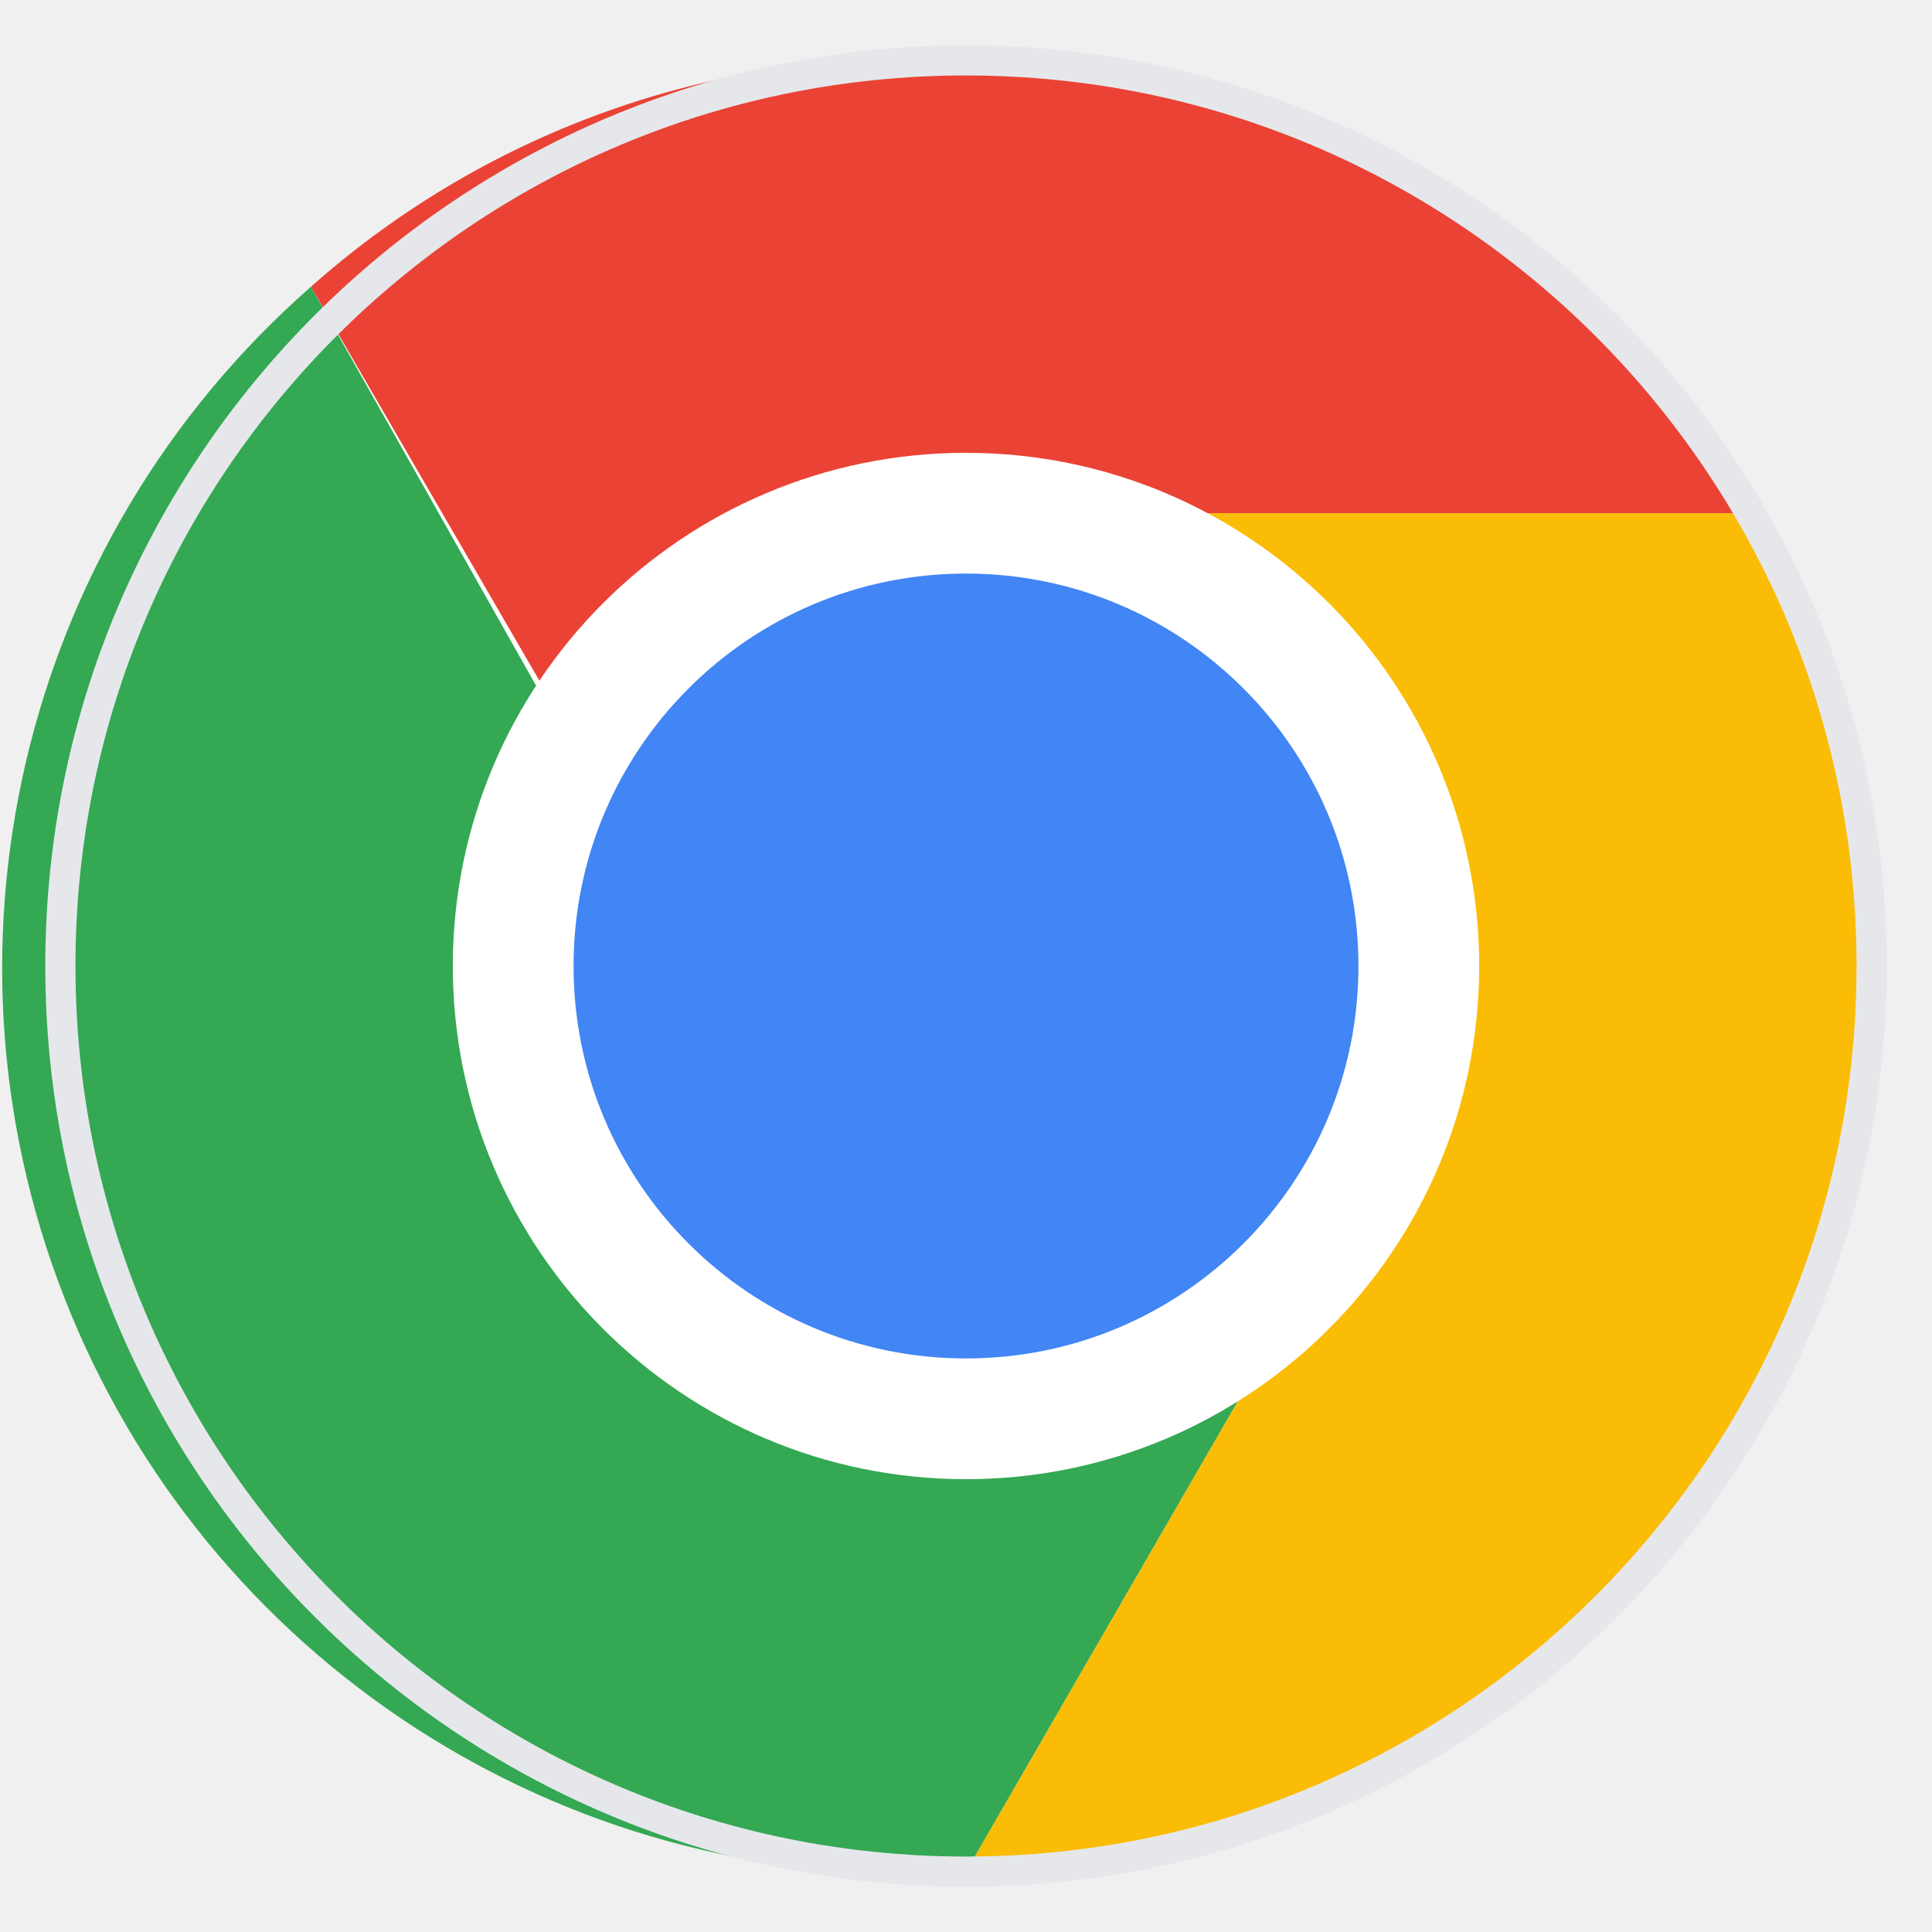
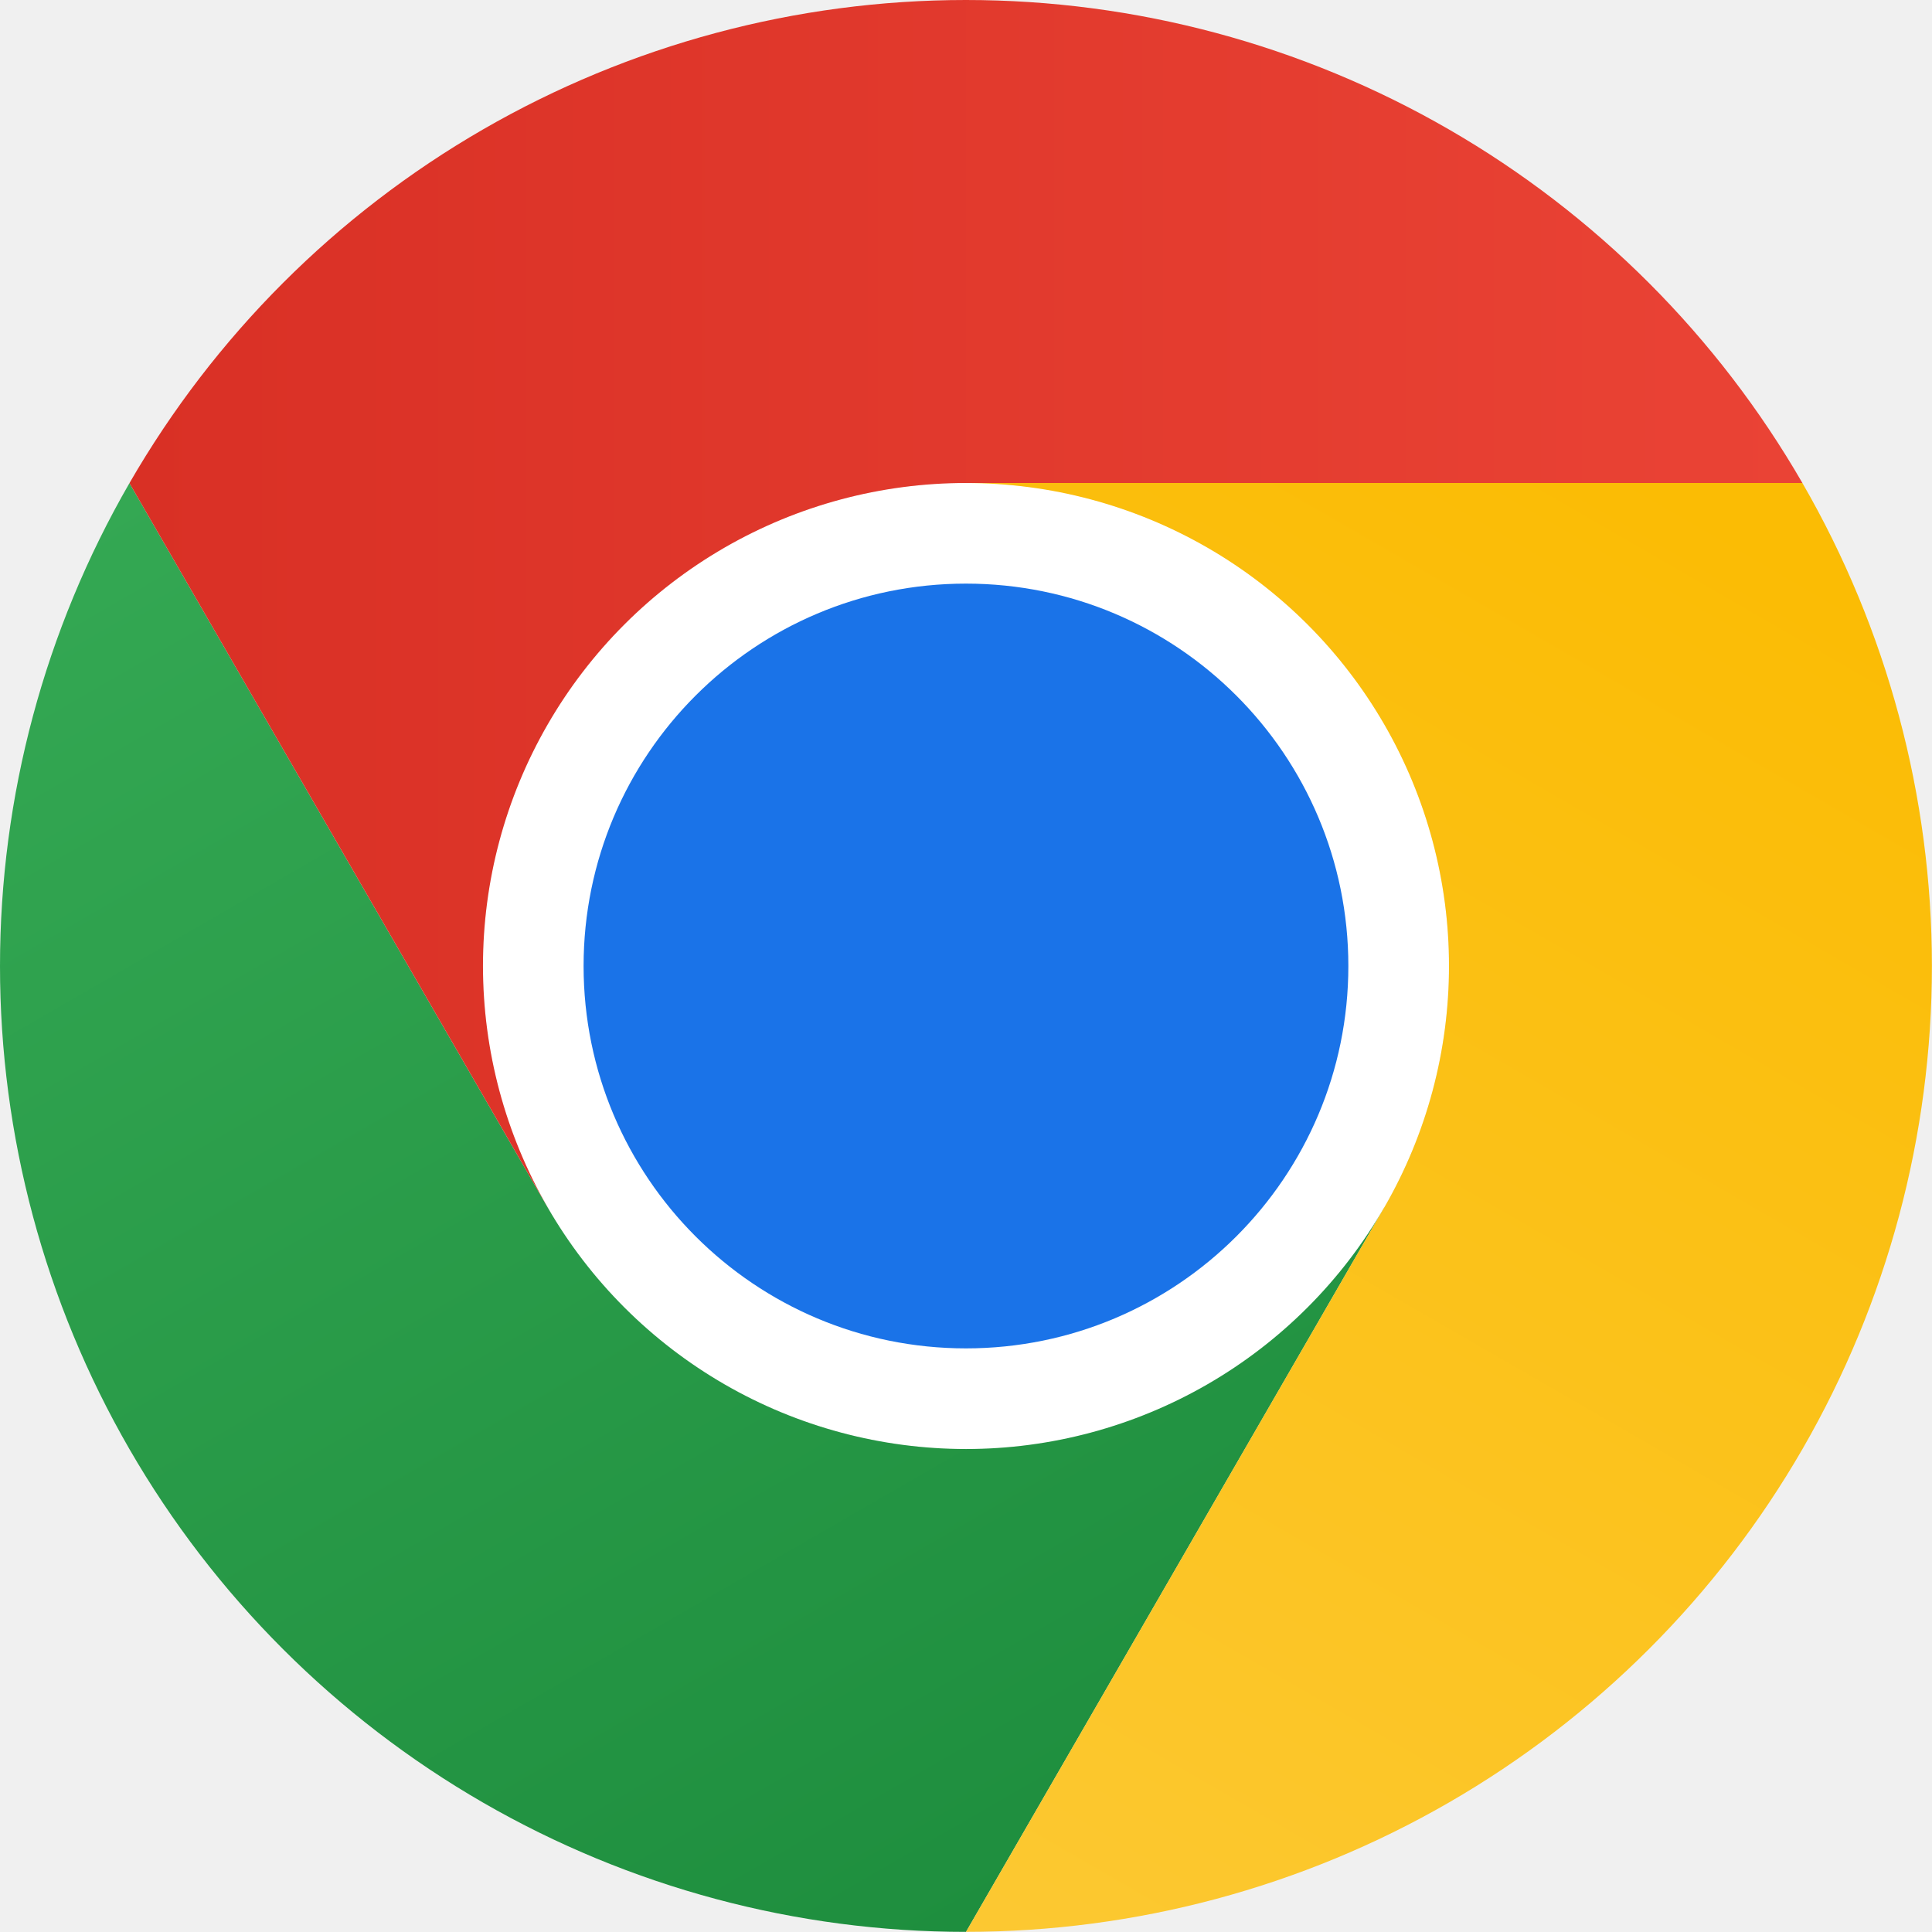
- <svg xmlns="http://www.w3.org/2000/svg" viewBox="0 0 64 64" role="img" aria-label="Google Chrome">
-   <circle cx="32" cy="32" r="30" fill="#fff" />
-   <path fill="#ea4335" d="M32 2a30 30 0 0 1 26 15H32a15 15 0 0 0-13 7.5L10.3 9.5A29.9 29.9 0 0 1 32 2Z" />
-   <path fill="#fbbc05" d="M58 17A30 30 0 0 1 32 62l13-22.5A15 15 0 0 0 32 17h26Z" />
-   <path fill="#34a853" d="M32 62A30 30 0 0 1 10.3 9.5L23 32a15 15 0 0 0 22 7.5L32 62Z" />
-   <circle cx="32" cy="32" r="15" fill="#4285f4" stroke="#fff" stroke-width="4" />
-   <circle cx="32" cy="32" r="30" fill="none" stroke="#e5e7eb" stroke-width="1" />
+ <svg xmlns="http://www.w3.org/2000/svg" fill="none" height="63" viewBox="0 0 63 63" width="63">
+   <linearGradient id="a" gradientUnits="userSpaceOnUse" x1="34.909" x2="7.632" y1="61.029" y2="13.785">
+     <stop offset="0" stop-color="#1e8e3e" />
+     <stop offset="1" stop-color="#34a853" />
+   </linearGradient>
+   <linearGradient id="b" gradientUnits="userSpaceOnUse" x1="26.904" x2="54.181" y1="63.079" y2="15.835">
+     <stop offset="0" stop-color="#fcc934" />
+     <stop offset="1" stop-color="#fbbc04" />
+   </linearGradient>
+   <linearGradient id="c" gradientUnits="userSpaceOnUse" x1="4.221" x2="58.775" y1="19.688" y2="19.688">
+     <stop offset="0" stop-color="#d93025" />
+     <stop offset="1" stop-color="#ea4335" />
+   </linearGradient>
+   <path d="m31.499 47.247c8.698 0 15.75-7.051 15.75-15.75s-7.051-15.75-15.75-15.75-15.75 7.051-15.75 15.75 7.051 15.75 15.75 15.75z" fill="#fff" />
+   <path d="m17.859 39.375-13.638-23.621c-2.765 4.788-4.221 10.22-4.221 15.749s1.455 10.961 4.22 15.749c2.765 4.788 6.742 8.764 11.531 11.528 4.789 2.764 10.221 4.218 15.75 4.216l13.638-23.621v-.004c-1.381 2.395-3.369 4.385-5.763 5.768s-5.11 2.112-7.875 2.112-5.482-.727-7.876-2.11c-2.394-1.383-4.383-3.371-5.765-5.766z" fill="url(#a)" />
+   <path d="m45.138 39.374-13.638 23.621c5.529.001 10.961-1.454 15.75-4.219 4.788-2.764 8.765-6.741 11.529-11.529 2.764-4.789 4.219-10.221 4.218-15.75-.001-5.529-1.458-10.961-4.224-15.748h-27.275l-.003.002c2.765-.001 5.482.725 7.877 2.107 2.395 1.382 4.384 3.37 5.767 5.764 1.383 2.394 2.111 5.111 2.111 7.876-0 2.765-.728 5.481-2.111 7.876z" fill="url(#b)" />
+   <path d="m31.499 43.969c6.886 0 12.469-5.582 12.469-12.469s-5.582-12.469-12.469-12.469-12.469 5.582-12.469 12.469 5.582 12.469 12.469 12.469z" fill="#1a73e8" />
+   <path d="m31.499 15.75h27.275c-2.764-4.789-6.74-8.766-11.528-11.53-4.788-2.765-10.22-4.22-15.749-4.22s-10.961 1.457-15.749 4.222c-4.788 2.765-8.763 6.743-11.527 11.532l13.638 23.621.004.002c-1.384-2.394-2.113-5.11-2.114-7.875s.726-5.482 2.109-7.877c1.382-2.395 3.371-4.383 5.765-5.766 2.395-1.383 5.111-2.11 7.876-2.109z" fill="url(#c)" />
</svg>
